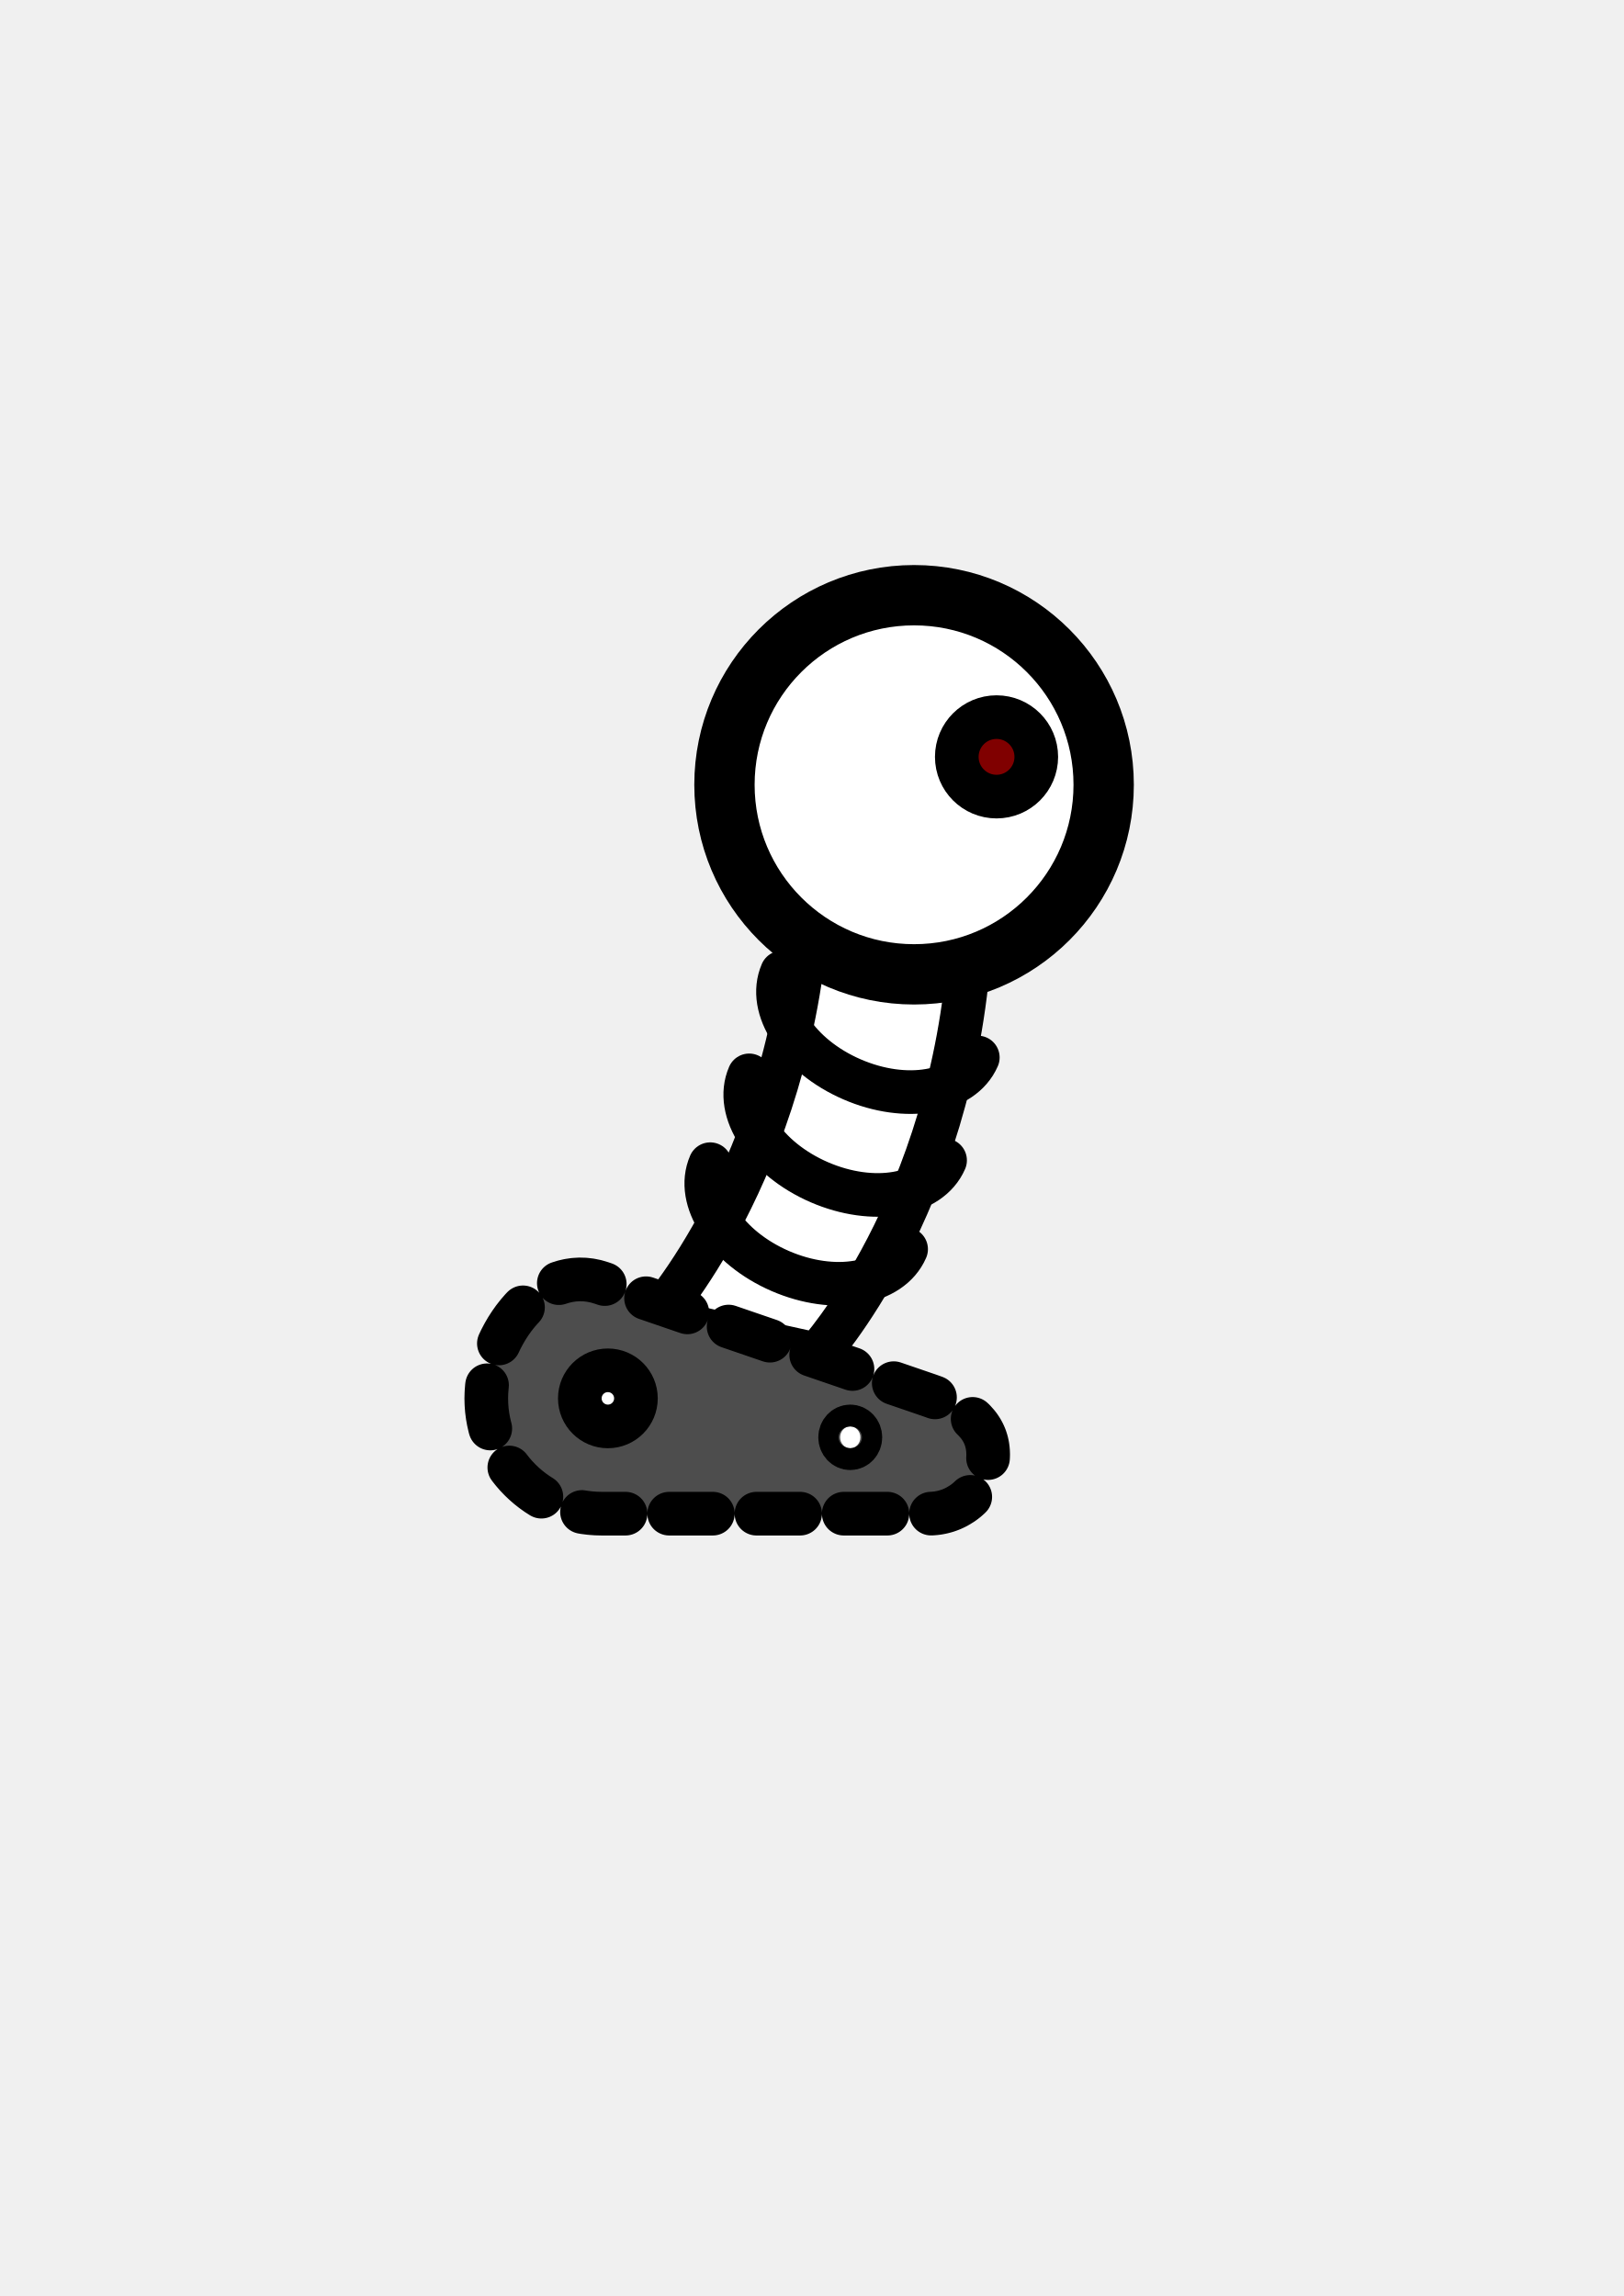
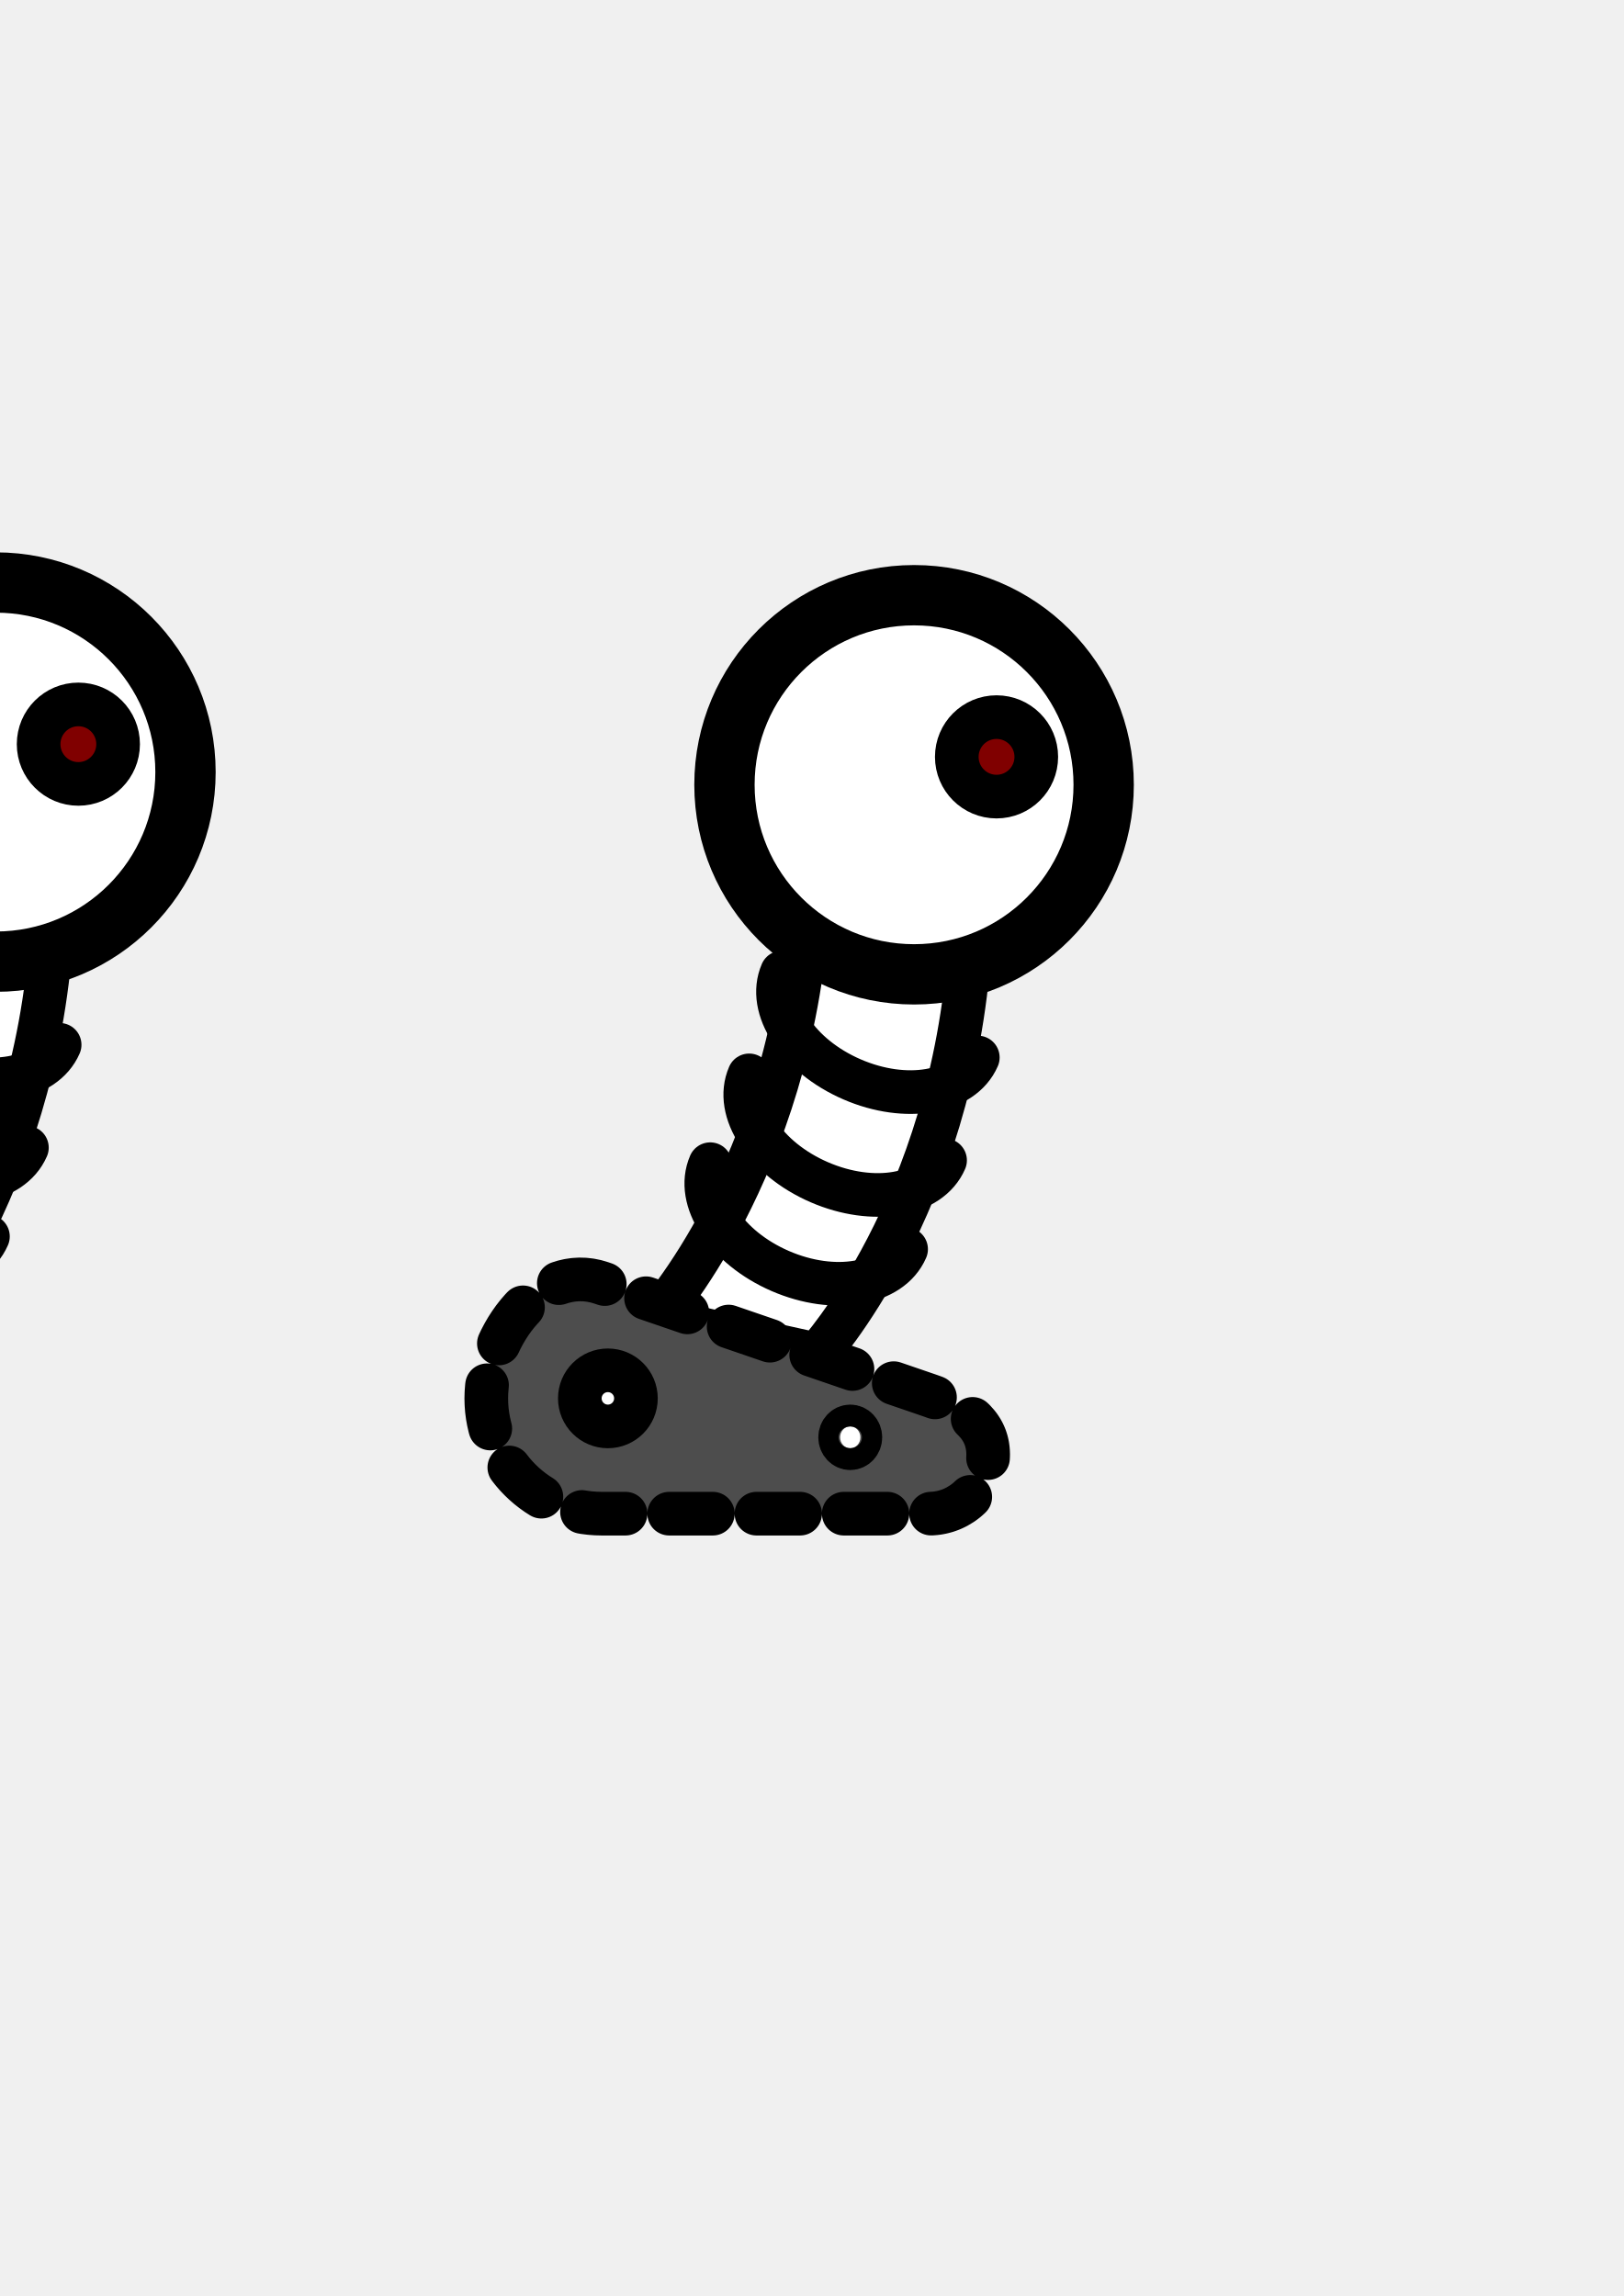
<svg xmlns="http://www.w3.org/2000/svg" width="744.094" height="1052.362" id="svg2" version="1.1">
  <defs id="defs4" />
  <g id="layer1">
    <path style="fill:#ffffff;stroke:#000000;stroke-width:20;stroke-linecap:butt;stroke-linejoin:round;stroke-miterlimit:4;stroke-opacity:1;stroke-dasharray:none;fill-opacity:1" d="m 300.123,604.433 c 0,0 62.143,-67.857 70,-187.143 l 74.286,16.429 c -7.857,119.286 -70,187.143 -70,187.143 z" id="path3807" />
    <path style="fill:#4d4d4d;stroke:#000000;stroke-opacity:1;stroke-width:20;stroke-miterlimit:4;stroke-dasharray:20,20;stroke-dashoffset:0;stroke-linecap:round;marker-start:none" d="m 275.719,588.062 c -27.614,-9.469 -52.875,23.683 -52.875,52.875 0,29.192 23.683,52.844 52.875,52.844 l 150,0 c 14.991,0 27.125,-12.134 27.125,-27.125 0,-14.991 -12.945,-22.294 -27.125,-27.156 z" id="path2985" />
    <path style="fill:#ffffff;stroke:#000000;stroke-width:20;stroke-miterlimit:4;stroke-opacity:1;stroke-dasharray:none" id="path3799" d="m 291.429,640.934 a 12.857,12.857 0 1 1 -25.714,0 12.857,12.857 0 1 1 25.714,0 z" />
    <path style="fill:#ffffff;stroke:#000000;stroke-width:20;stroke-miterlimit:4;stroke-opacity:1;stroke-dasharray:none" id="path3803" d="m 394.286,658.791 a 4.643,5 0 1 1 -9.286,0 4.643,5 0 1 1 9.286,0 z" />
    <path style="fill:none;stroke:#000000;stroke-width:20;stroke-linecap:round;stroke-linejoin:bevel;stroke-miterlimit:4;stroke-opacity:1" d="m 415.243,572.55 c -7.065,16.285 -32.889,20.769 -57.679,10.013 -24.79,-10.755 -39.159,-32.676 -32.093,-48.961" id="path3811" />
    <path id="path3825" d="m 433.1,531.836 c -7.065,16.285 -32.889,20.769 -57.679,10.013 -24.79,-10.755 -39.159,-32.676 -32.093,-48.961" style="fill:none;stroke:#000000;stroke-width:20;stroke-linecap:round;stroke-linejoin:bevel;stroke-miterlimit:4;stroke-opacity:1" />
    <path style="fill:none;stroke:#000000;stroke-width:20;stroke-linecap:round;stroke-linejoin:bevel;stroke-miterlimit:4;stroke-opacity:1" d="m 448.1,484.693 c -7.065,16.285 -32.889,20.769 -57.679,10.013 -24.79,-10.755 -39.159,-32.676 -32.093,-48.961" id="path3827" />
    <path style="fill:#ffffff;fill-opacity:1;stroke:#000000;stroke-width:20;stroke-linecap:round;stroke-linejoin:bevel;stroke-miterlimit:4;stroke-opacity:1;stroke-dasharray:none" id="path3831" d="m 416.429,368.791 a 62.857,62.857 0 1 1 -125.714,0 62.857,62.857 0 1 1 125.714,0 z" transform="matrix(1.382353,0,0,1.382353,-69.87363,-150.0996)" />
    <path style="fill:#800000;fill-opacity:1;stroke:#000000;stroke-width:20;stroke-linecap:round;stroke-linejoin:bevel;stroke-miterlimit:4;stroke-opacity:1;stroke-dasharray:none" id="path3833" d="m 470.714,357.005 a 18.214,18.214 0 1 1 -36.429,0 18.214,18.214 0 1 1 36.429,0 z" transform="translate(4.182746,-10.10153)" />
+     <path style="fill:#ffffff;fill-opacity:1;stroke:#000000;stroke-width:20;stroke-linecap:butt;stroke-linejoin:round;stroke-miterlimit:4;stroke-opacity:1;stroke-dasharray:none" d="m -120.648,598.615 c 0,0 62.143,-67.857 70,-187.143 l 74.286,16.429 c -7.857,119.286 -70,187.143 -70,187.143 z" id="path3807-6" />
+     <path style="fill:#4d4d4d;stroke:#000000;stroke-width:20;stroke-linecap:round;stroke-miterlimit:4;stroke-opacity:1;stroke-dasharray:20, 20;stroke-dashoffset:0;marker-start:none" d="m -55.363,595.523 c -7.617,-28.181 -49.229,-30.548 -73.416,-14.202 -24.187,16.346 -30.522,49.211 -14.176,73.398 l 83.992,124.28 c 8.394,12.42 25.242,15.679 37.662,7.285 12.42,-8.394 11.223,-23.209 7.311,-37.68 z" id="path2985-3" />
+     <path transform="matrix(0.5599438,0.8285306,-0.8285306,0.5599438,277.4779,37.79993)" style="fill:#ffffff;stroke:#000000;stroke-width:20;stroke-miterlimit:4;stroke-opacity:1;stroke-dasharray:none" id="path3799-3" d="m 291.429,640.934 a 12.857,12.857 0 1 1 -25.714,0 12.857,12.857 0 1 1 25.714,0 z" />
+     <path transform="matrix(0.5599438,0.8285306,-0.8285306,0.5599438,277.4779,37.79993)" style="fill:#ffffff;stroke:#000000;stroke-width:20;stroke-miterlimit:4;stroke-opacity:1;stroke-dasharray:none" id="path3803-7" d="m 394.286,658.791 a 4.643,5 0 1 1 -9.286,0 4.643,5 0 1 1 9.286,0 z" />
+     <path style="fill:none;stroke:#000000;stroke-width:20;stroke-linecap:round;stroke-linejoin:bevel;stroke-miterlimit:4;stroke-opacity:1" d="m -5.527,566.732 c -7.065,16.285 -32.889,20.769 -57.679,10.013 -24.79,-10.755 -39.159,-32.676 -32.093,-48.961" id="path3811-3" />
+     <path id="path3825-7" d="m 12.33,526.018 c -7.065,16.285 -32.889,20.769 -57.679,10.013 -24.79,-10.755 -39.159,-32.676 -32.093,-48.961" style="fill:none;stroke:#000000;stroke-width:20;stroke-linecap:round;stroke-linejoin:bevel;stroke-miterlimit:4;stroke-opacity:1" />
+     <path style="fill:none;stroke:#000000;stroke-width:20;stroke-linecap:round;stroke-linejoin:bevel;stroke-miterlimit:4;stroke-opacity:1" d="m 27.33,478.875 c -7.065,16.285 -32.889,20.769 -57.679,10.013 -24.79,-10.755 -39.159,-32.676 -32.093,-48.961" id="path3827-5" />
+     <path style="fill:#ffffff;fill-opacity:1;stroke:#000000;stroke-width:20;stroke-linecap:round;stroke-linejoin:bevel;stroke-miterlimit:4;stroke-opacity:1;stroke-dasharray:none" id="path3831-6" d="m 416.429,368.791 a 62.857,62.857 0 1 1 -125.714,0 62.857,62.857 0 1 1 125.714,0 z" transform="matrix(1.382353,0,0,1.382353,-490.6443,-155.9177)" />
+     <path style="fill:#800000;fill-opacity:1;stroke:#000000;stroke-width:20;stroke-linecap:round;stroke-linejoin:bevel;stroke-miterlimit:4;stroke-opacity:1;stroke-dasharray:none" id="path3833-3" d="m 470.714,357.005 a 18.214,18.214 0 1 1 -36.429,0 18.214,18.214 0 1 1 36.429,0 z" transform="translate(-416.5879,-15.91961)" />
  </g>
</svg>
